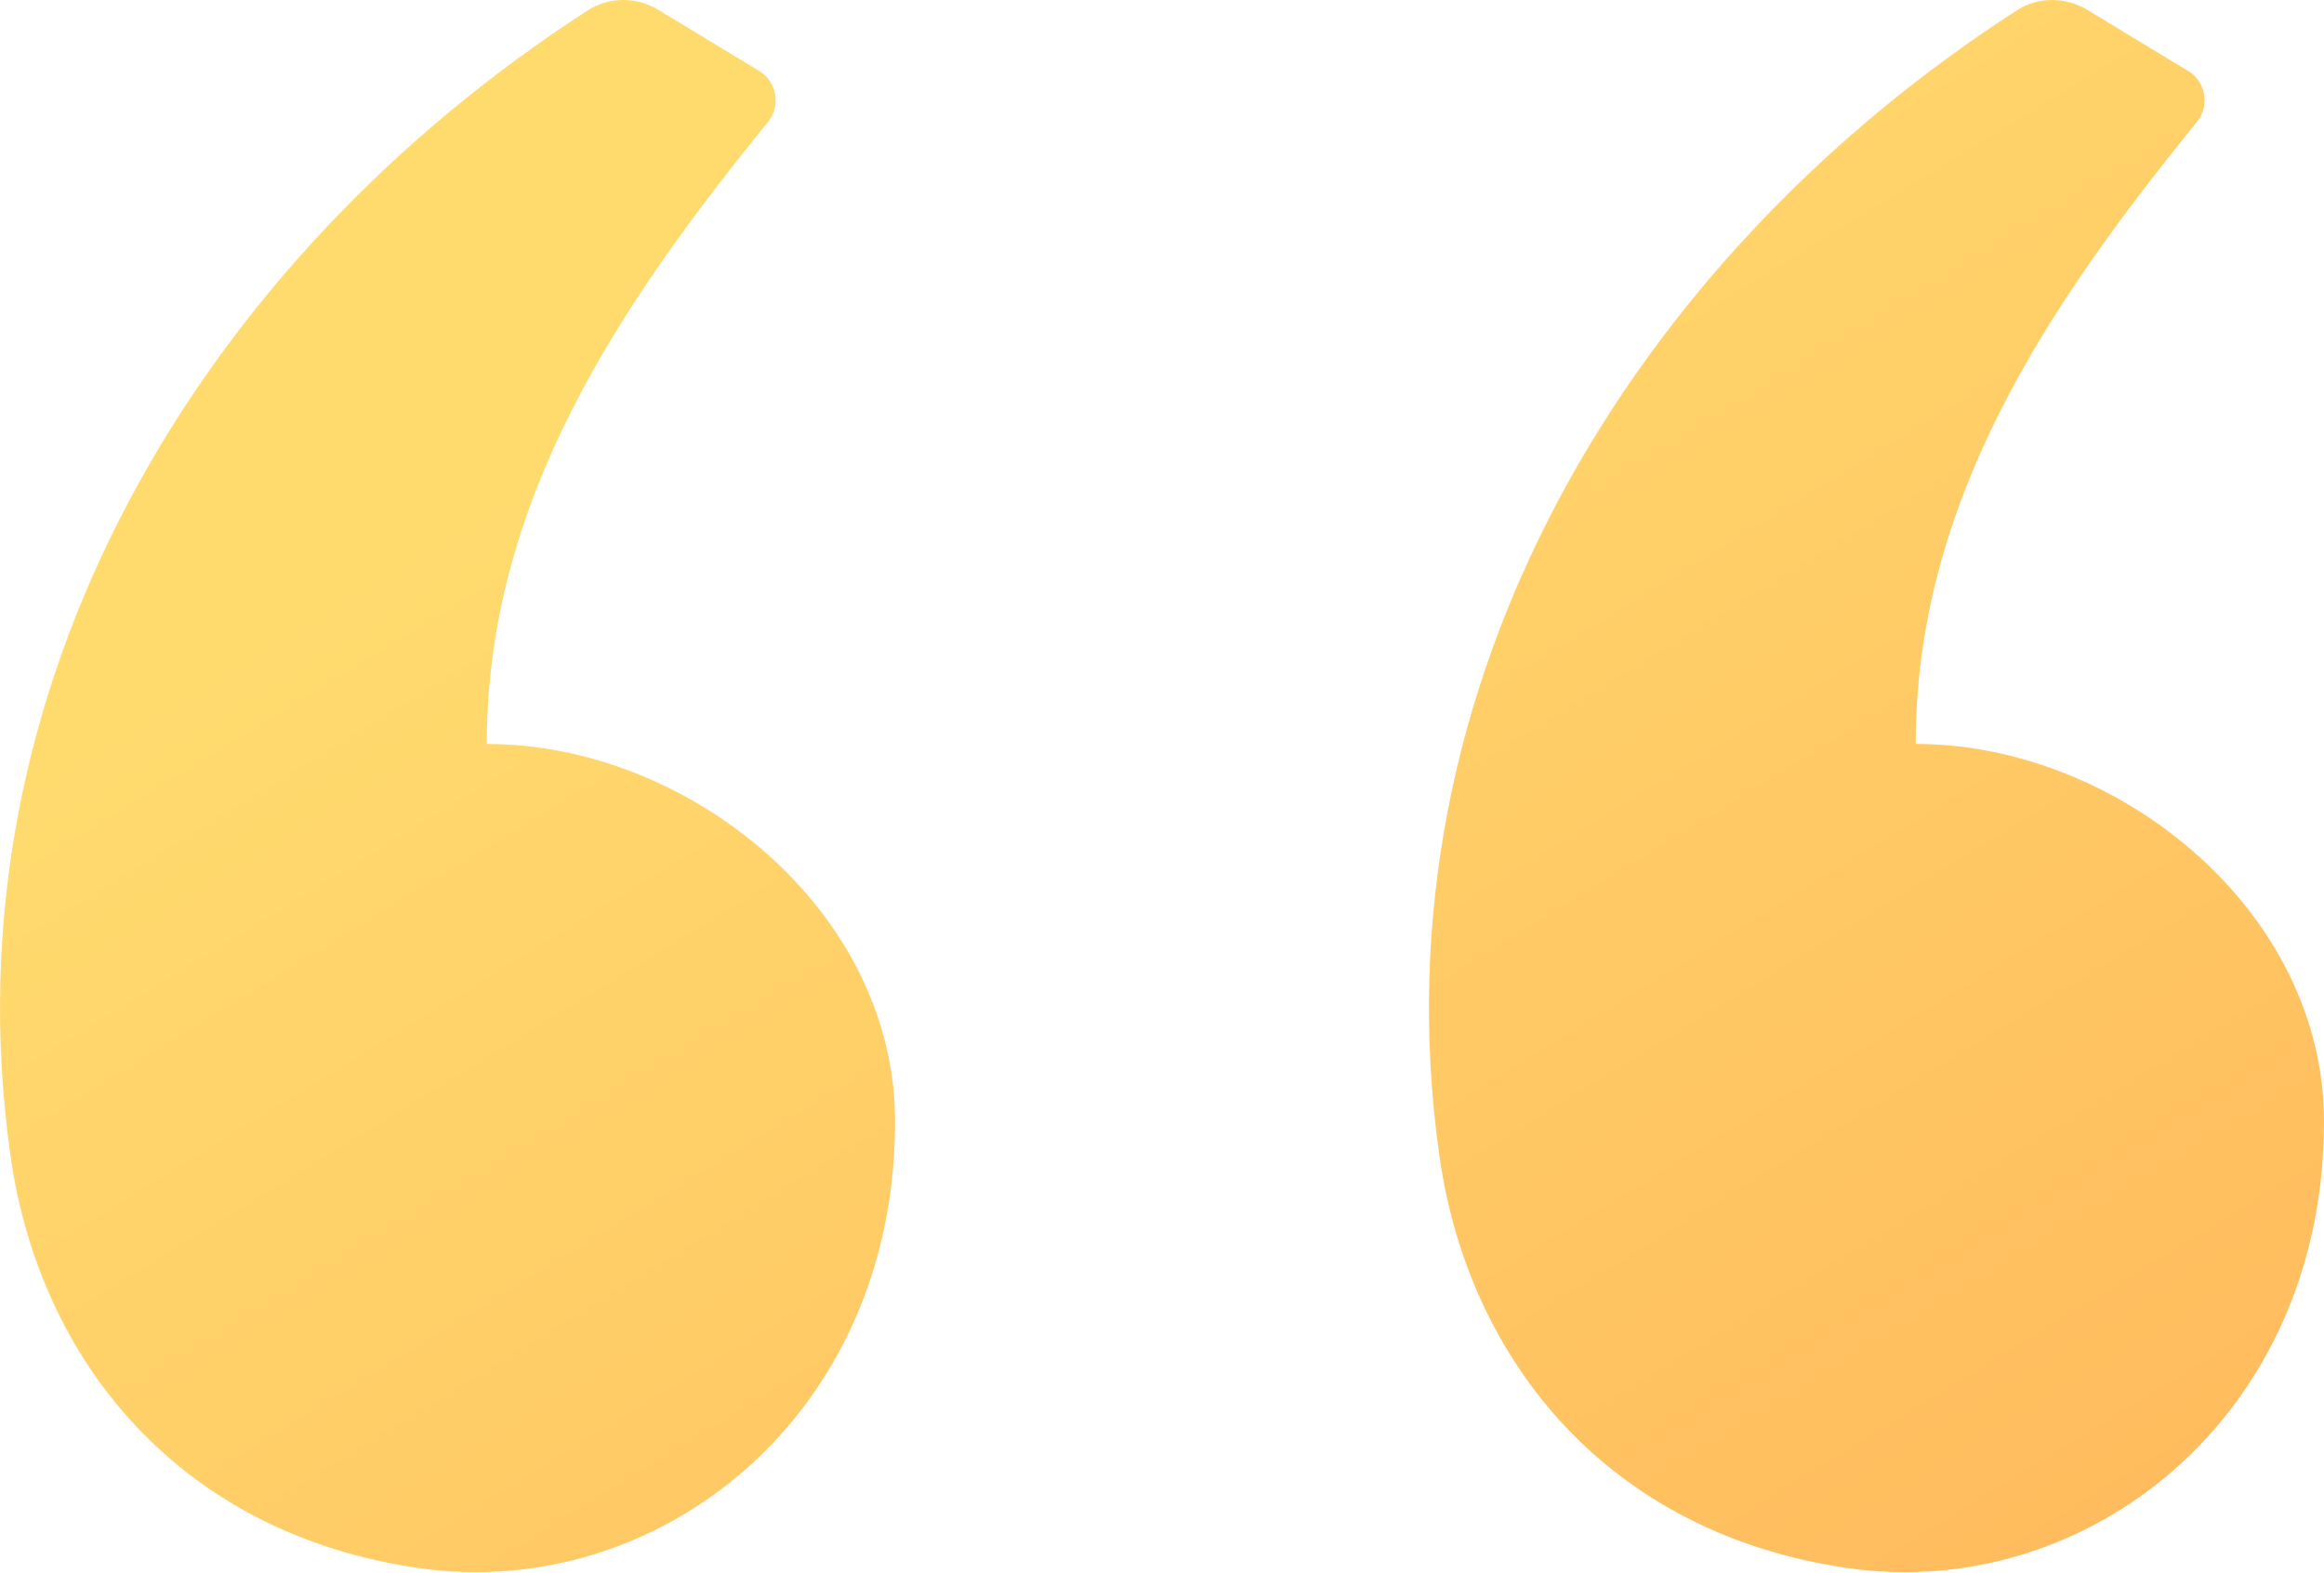
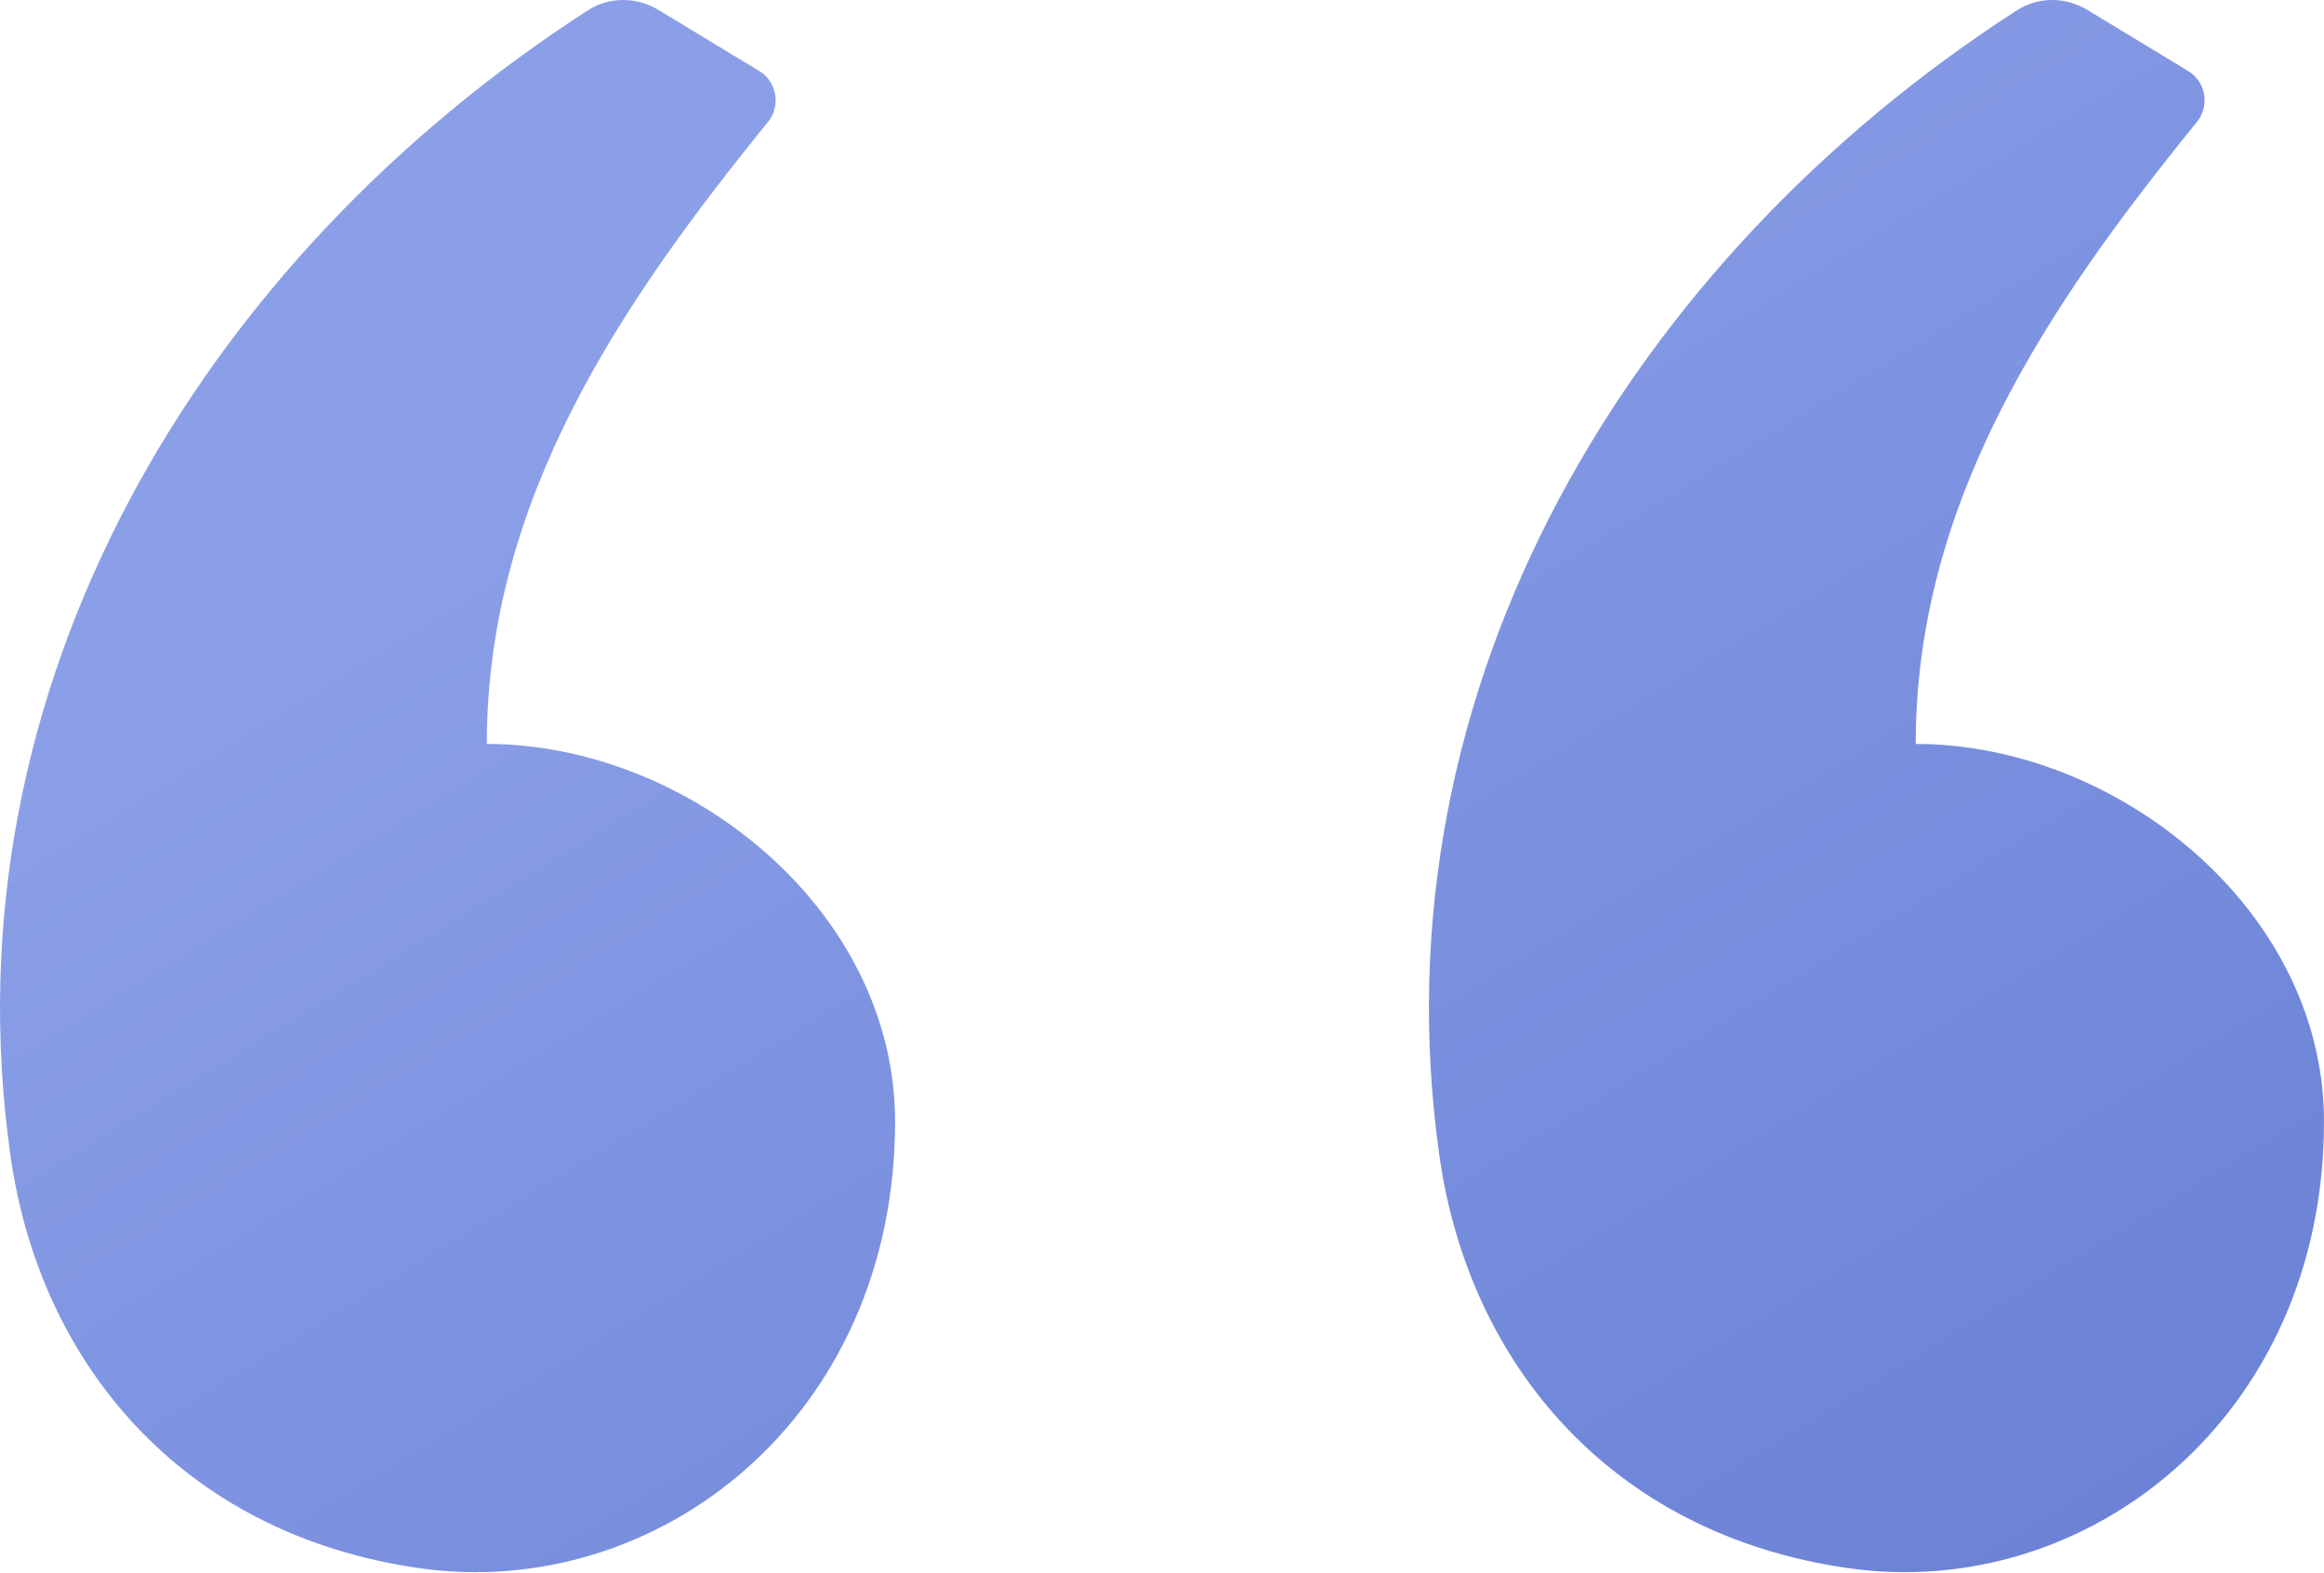
<svg xmlns="http://www.w3.org/2000/svg" width="34" height="23" viewBox="0 0 34 23" fill="none">
  <path fill-rule="evenodd" clip-rule="evenodd" d="M9.631 0.144L11.107 1.038C11.367 1.196 11.427 1.549 11.235 1.785C9.08 4.439 7.122 7.316 7.122 10.883C10.063 10.883 13.095 13.306 13.095 16.408C13.095 20.742 9.611 23.441 6.126 22.939C2.642 22.437 0.581 19.925 0.154 16.911C-0.826 9.999 2.986 3.774 8.599 0.152C8.912 -0.05 9.312 -0.049 9.631 0.144ZM30.536 0.144L32.012 1.038C32.273 1.196 32.332 1.549 32.14 1.785C29.985 4.439 28.027 7.316 28.027 10.883C30.969 10.883 34 13.306 34 16.408C34 20.742 30.516 23.441 27.032 22.939C23.547 22.437 21.486 19.925 21.059 16.911C20.079 9.999 23.892 3.774 29.505 0.152C29.817 -0.05 30.218 -0.049 30.536 0.144Z" fill="url(#paint0_linear)" />
  <defs>
    <linearGradient id="paint0_linear" x1="1.927" y1="4.65138e-07" x2="19.702" y2="29.018" gradientUnits="userSpaceOnUse">
-       <stop offset="0.259" stop-color="#FFDB6E" />
-       <stop offset="1" stop-color="#FFBC5E" />
+       <stop offset="0.259" stop-color="#8B9FE8" />
+       <stop offset="1" stop-color="#6B82D6" />
    </linearGradient>
  </defs>
</svg>
